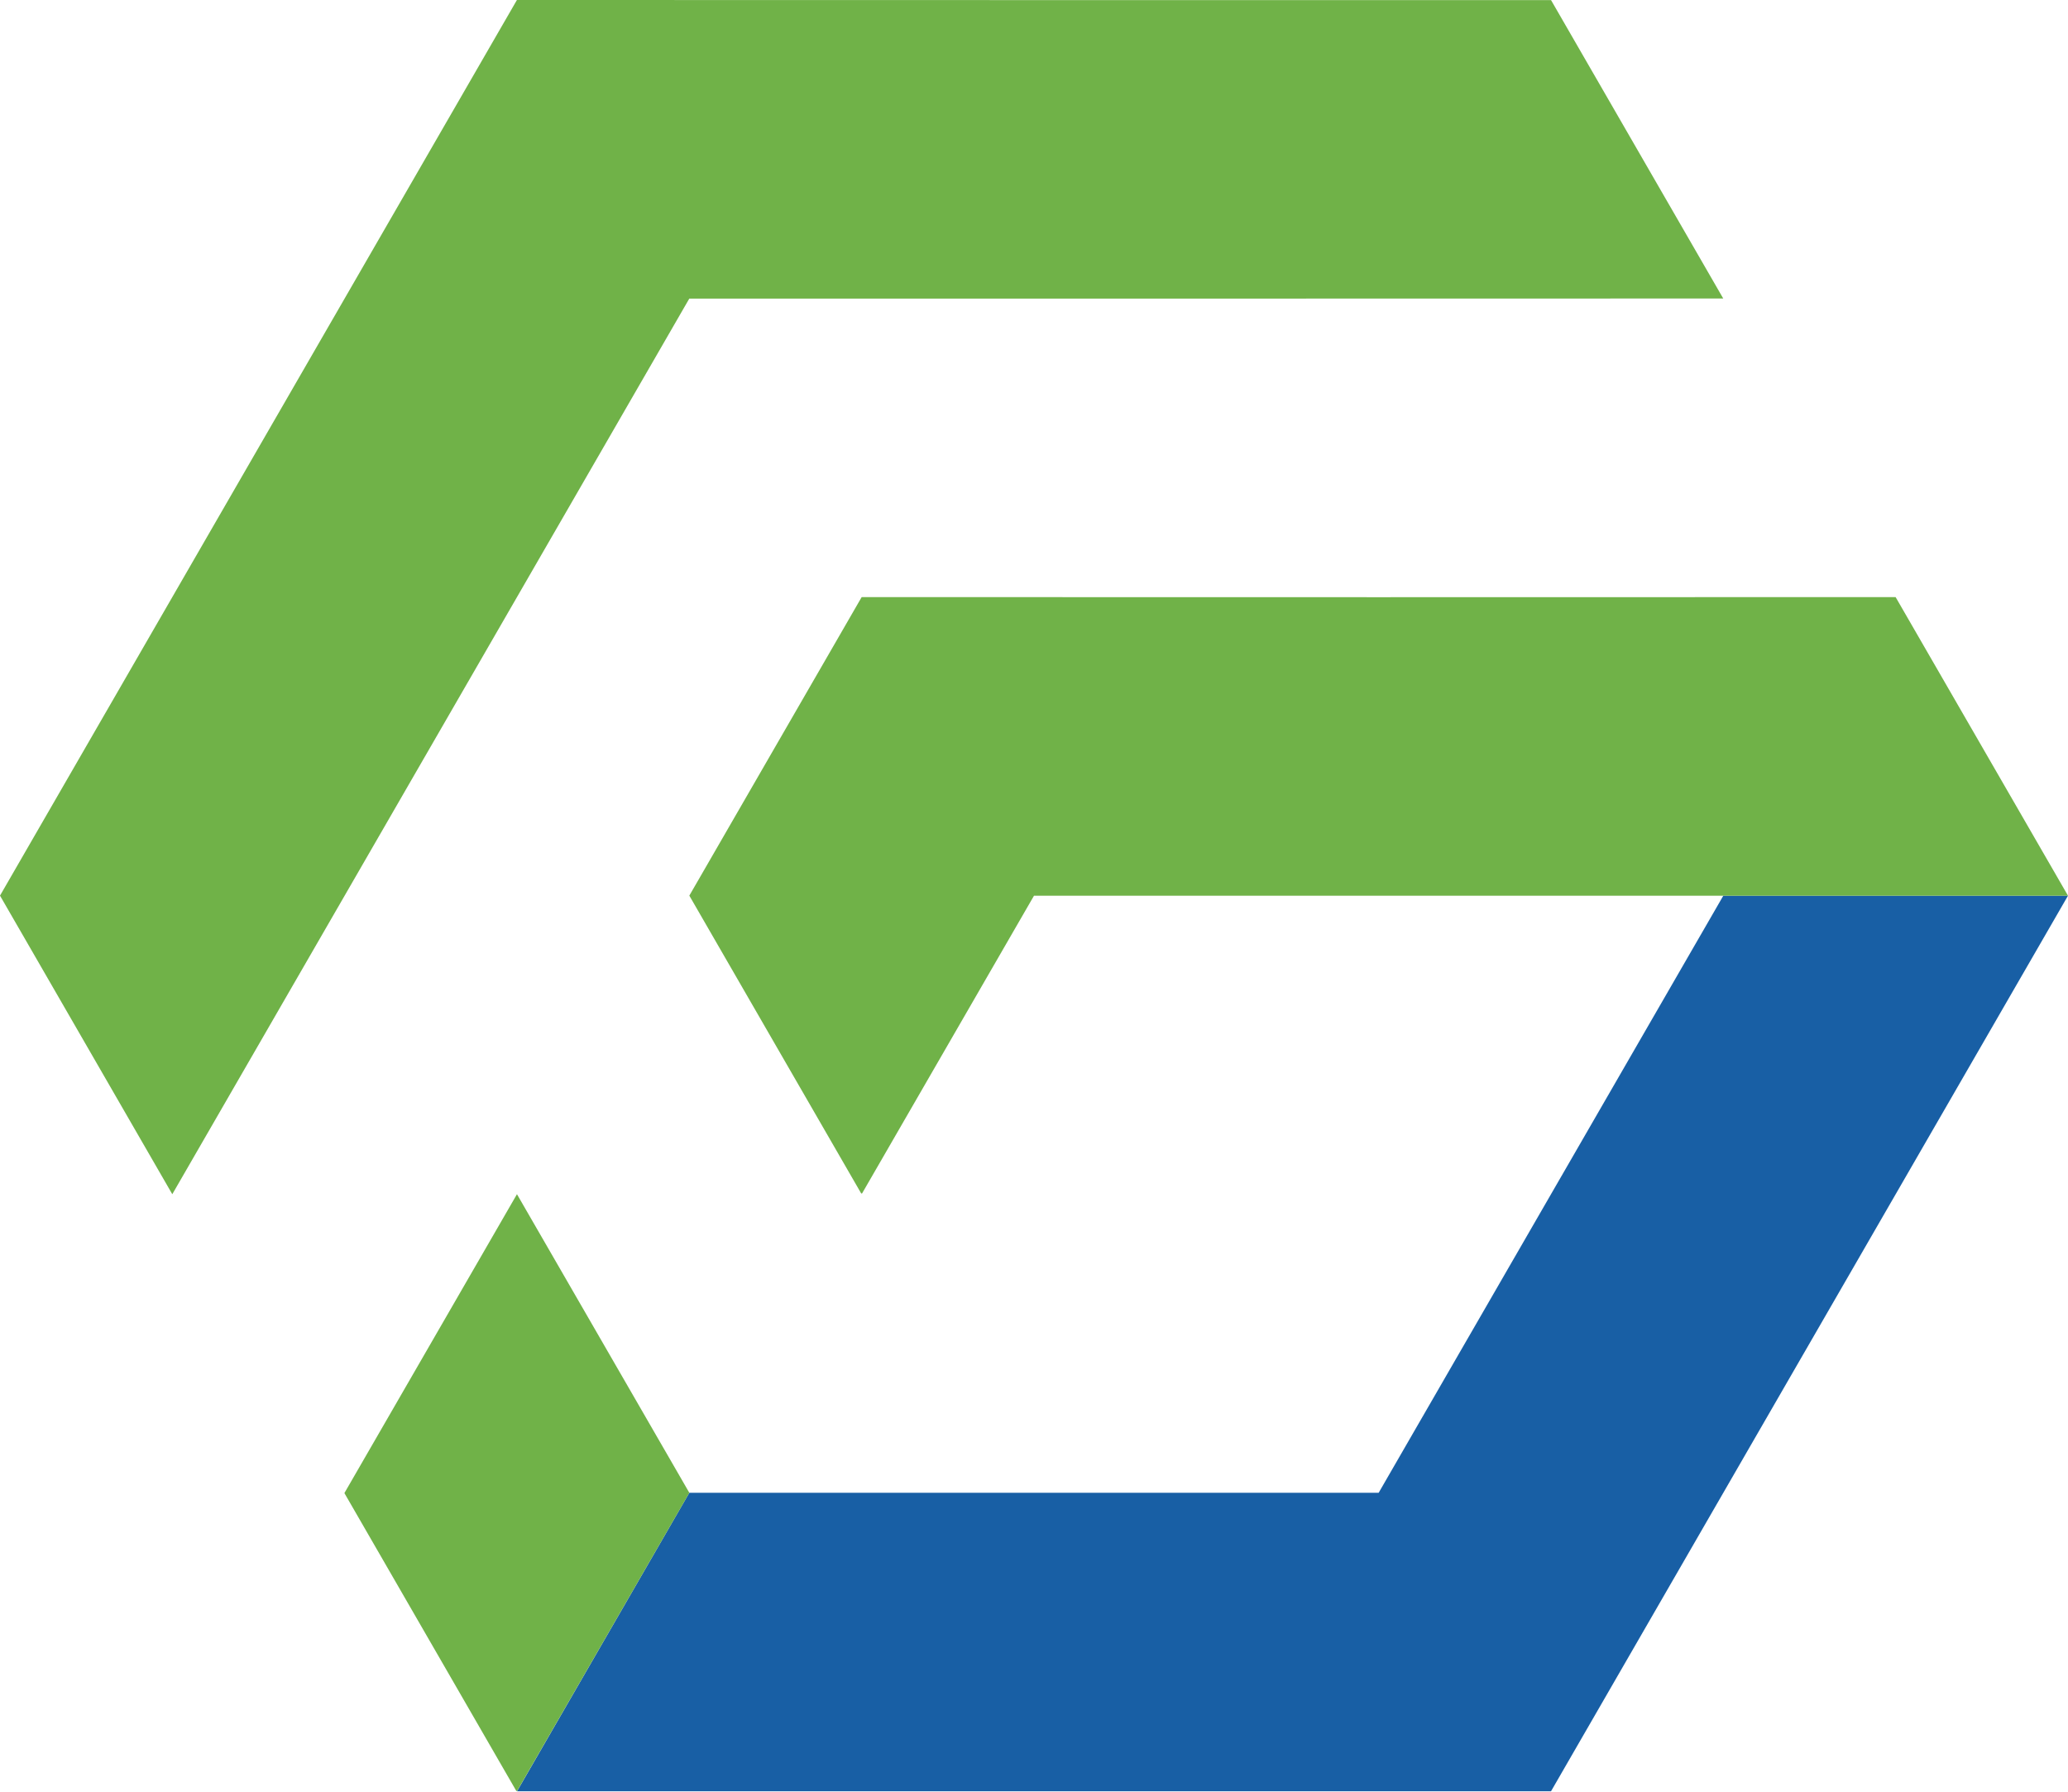
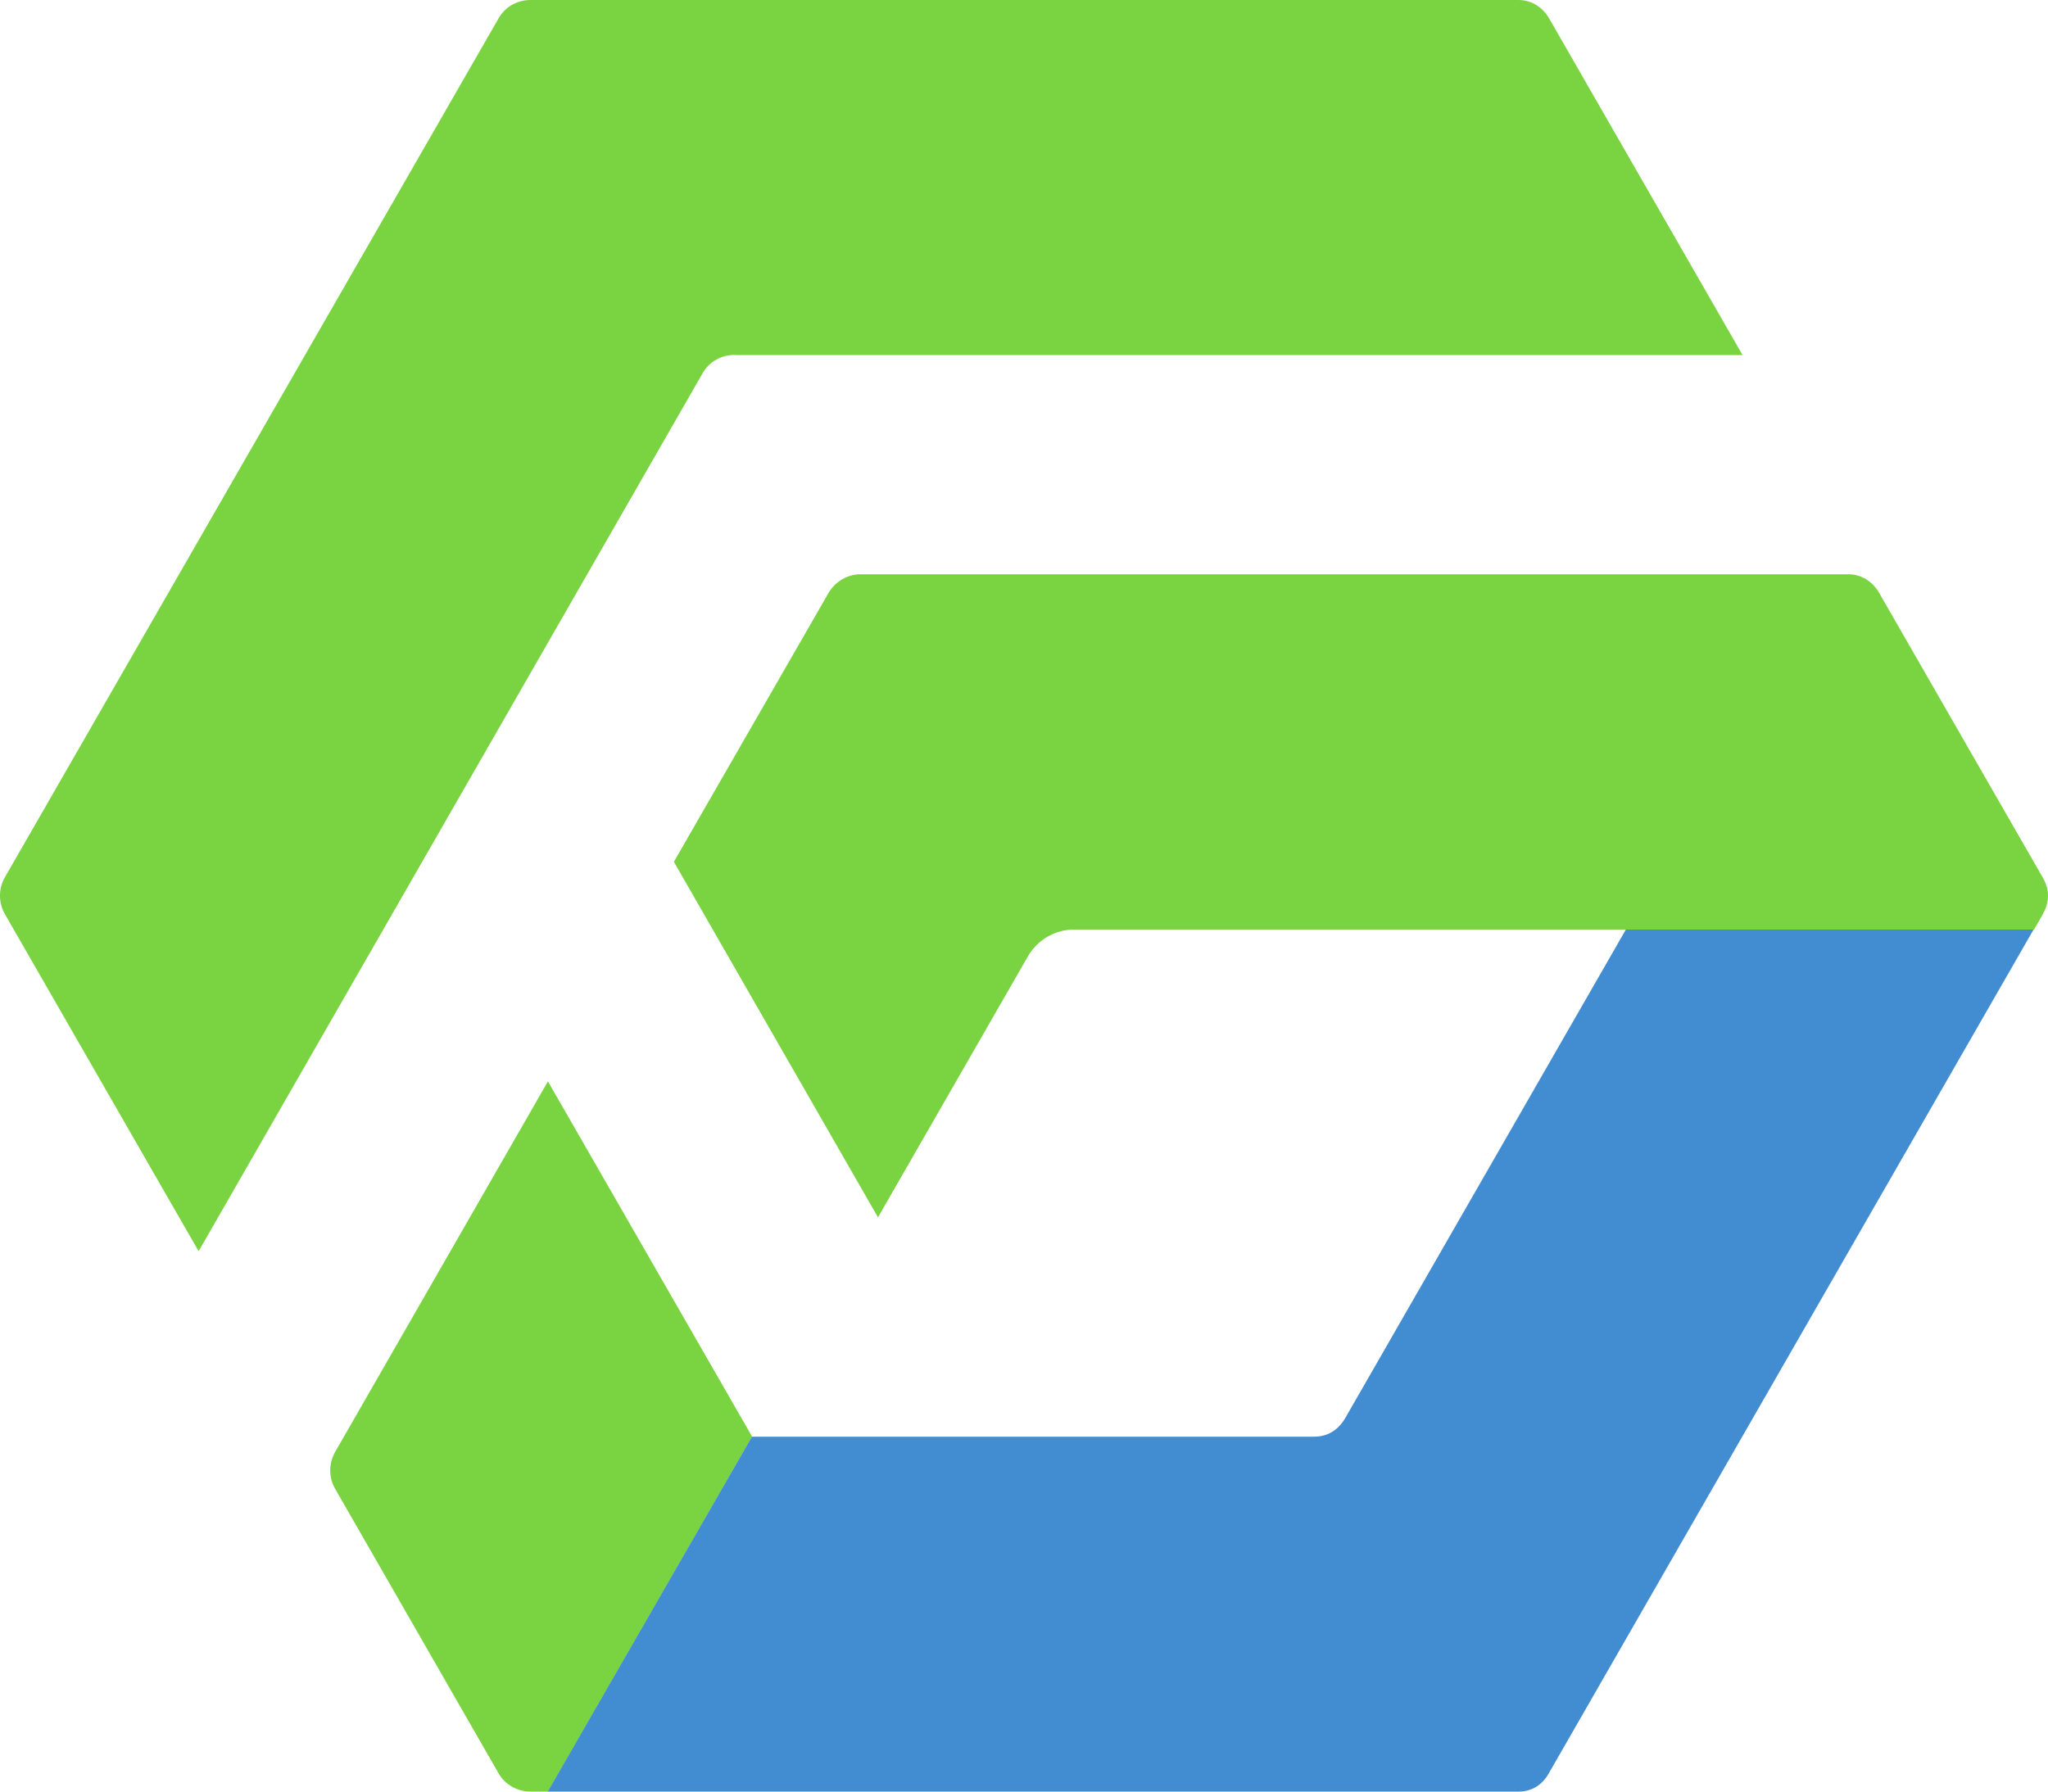
- <svg xmlns="http://www.w3.org/2000/svg" id="GROWI_logo" width="338.322" height="293.007" viewBox="0 0 338.322 293.007">
-   <path id="パス_32" data-name="パス 32" d="M56.61,244.559H225.771l84.581-146.5H253.964l-56.387,97.67H84.8Z" transform="translate(27.971 48.447)" fill="#185fa5" />
-   <path id="パス_33" data-name="パス 33" d="M75.48,114.2,103.673,65.37l84.581.015,84.581-.015v.015l28.193,48.827H131.867L103.734,162.92H103.6L89.578,138.626Z" transform="translate(37.294 32.3)" fill="#70b248" />
-   <path id="パス_34" data-name="パス 34" d="M0,146.5,84.566,0l84.6.015h84.581l28.173,48.813-84.553.015h-84.6l-84.581,146.5Z" fill="#70b248" />
-   <path id="パス_35" data-name="パス 35" d="M94.141,179.582l-28.2-48.842L37.71,179.63l14.1,24.428,14.022,24.294h.134Z" transform="translate(18.633 64.597)" fill="#70b248" />
+ <svg xmlns="http://www.w3.org/2000/svg" viewBox="0 0 64 56" fill="none">
+   <g>
+     <path d="M17.123 33.801L10.472 45.386C10.269 45.743 10.269 46.183 10.472 46.534L15.593 55.451C15.784 55.777 16.171 56 16.564 56H17.123L23.501 44.901L17.123 33.801Z" fill="#7AD340" />
+     <path d="M50.812 29.049L42.034 44.333C41.869 44.614 41.571 44.907 41.063 44.907H23.496L17.117 56H47.461C47.854 56 48.184 55.802 48.387 55.451L63.556 29.043H50.812V29.049Z" fill="#428DD1" />
+     <path d="M63.835 28.577C64.045 28.22 64.057 27.818 63.854 27.461L58.726 18.537C58.523 18.18 58.174 17.95 57.761 17.95H26.898C26.485 17.95 26.111 18.173 25.901 18.518L21.059 26.938L27.437 38.05L32.127 29.885C32.425 29.375 32.971 29.056 33.555 29.056H63.562L63.835 28.584V28.577Z" fill="#7AD340" />
+     <path d="M22.956 11.099H54.455L48.413 0.58C48.209 0.223 47.86 0 47.448 0H16.584C16.171 0 15.797 0.204 15.588 0.561L0.152 27.423C-0.051 27.78 -0.051 28.214 0.152 28.571L6.207 39.109L21.959 11.661C22.163 11.303 22.543 11.093 22.956 11.093V11.099Z" fill="#7AD340" />
+   </g>
</svg>
